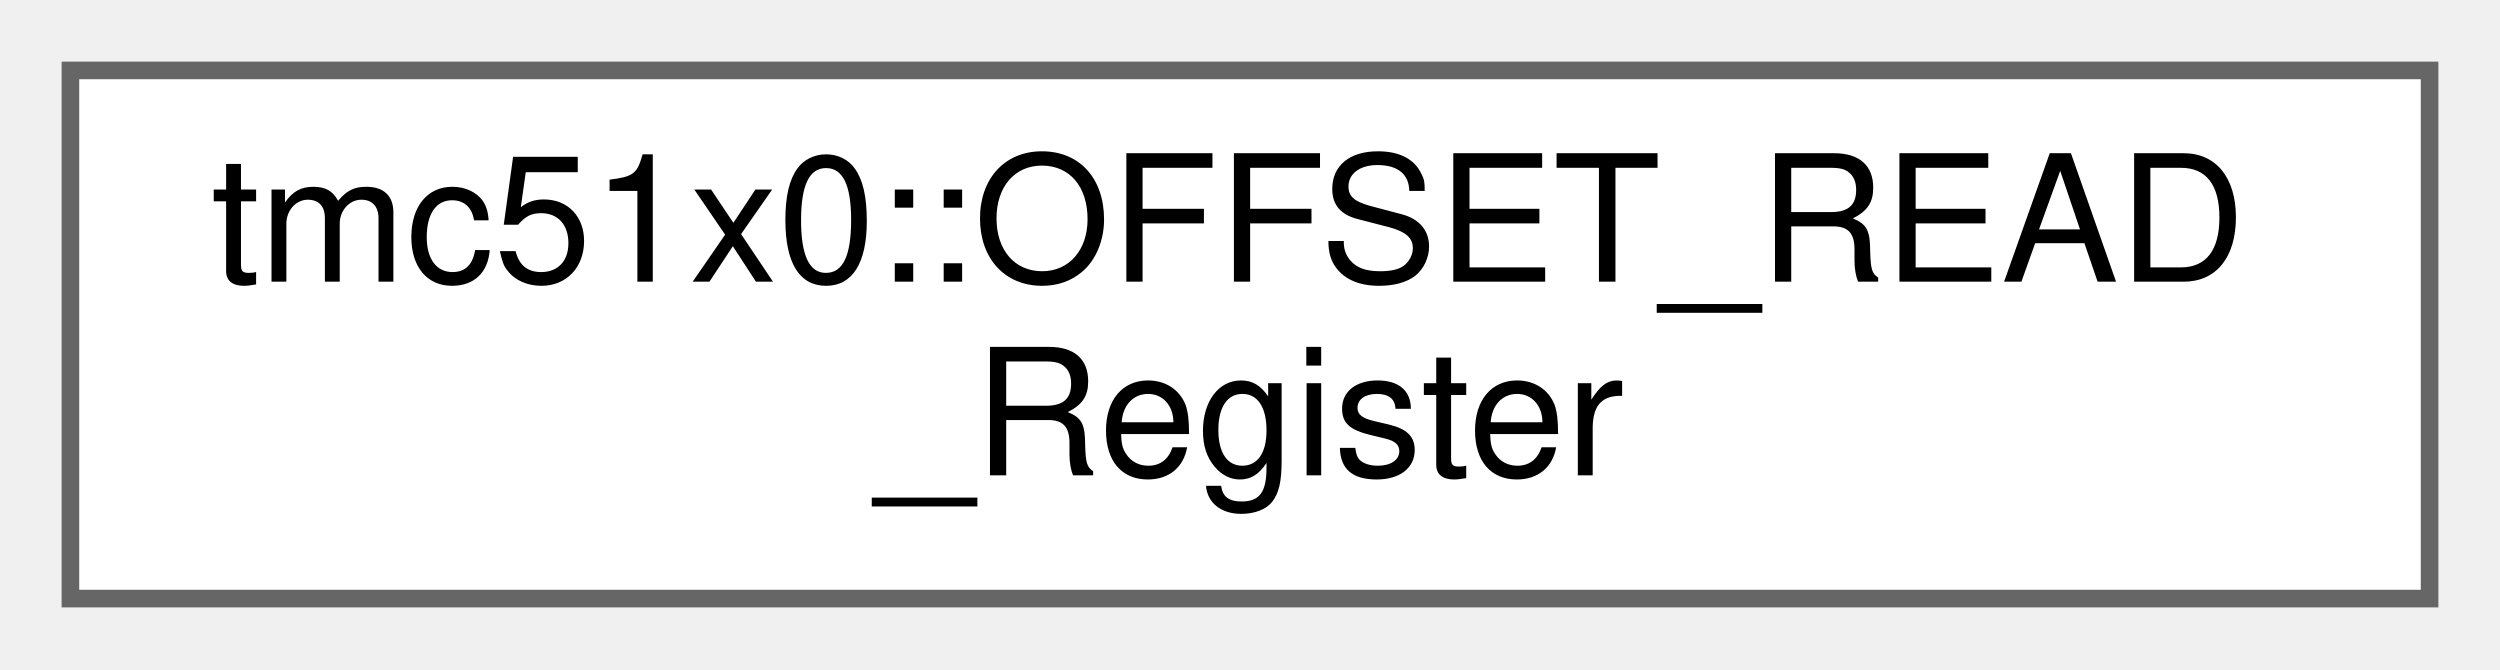
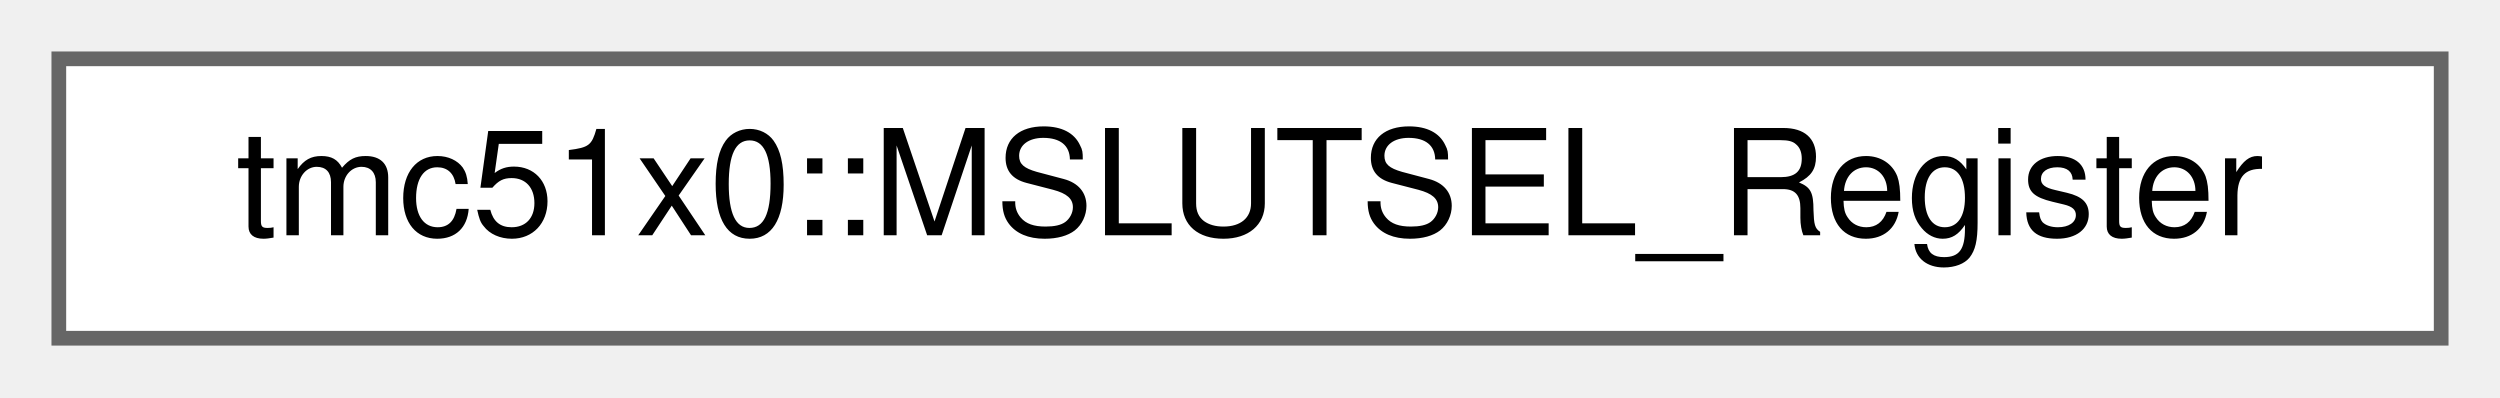
- <svg xmlns="http://www.w3.org/2000/svg" xmlns:xlink="http://www.w3.org/1999/xlink" width="142pt" height="38pt" viewBox="0.00 0.00 142.00 38.00">
-   <g id="graph0" class="graph" transform="scale(1 1) rotate(0) translate(4 34)">
+ <svg xmlns="http://www.w3.org/2000/svg" xmlns:xlink="http://www.w3.org/1999/xlink" width="170pt" height="27pt" viewBox="0.00 0.00 170.00 27.00">
+   <g id="graph0" class="graph" transform="scale(1 1) rotate(0) translate(4 23)">
    <g id="Node000000" class="node">
      <g id="a_Node000000">
-         <a xlink:href="uniontmc51x0_1_1OFFSET__READ__Register.html" target="_top" xlink:title="Offset calibration result register (OFFSET_READ)">
-           <polygon fill="white" stroke="#666666" points="134,-30 0,-30 0,0 134,0 134,-30" />
-           <text text-anchor="start" x="8" y="-18" font-family="Helvetica,sans-Serif" font-size="10.00">tmc51x0::OFFSET_READ</text>
-           <text text-anchor="middle" x="67" y="-7" font-family="Helvetica,sans-Serif" font-size="10.00">_Register</text>
+         <a xlink:href="uniontmc51x0_1_1MSLUTSEL__Register.html" target="_top" xlink:title="Microstep lookup table segmentation definition register (MSLUTSEL)">
+           <polygon fill="white" stroke="#666666" points="162,-19 0,-19 0,0 162,0 162,-19" />
+           <text text-anchor="middle" x="81" y="-7" font-family="Helvetica,sans-Serif" font-size="10.00">tmc51x0::MSLUTSEL_Register</text>
        </a>
      </g>
    </g>
  </g>
</svg>
